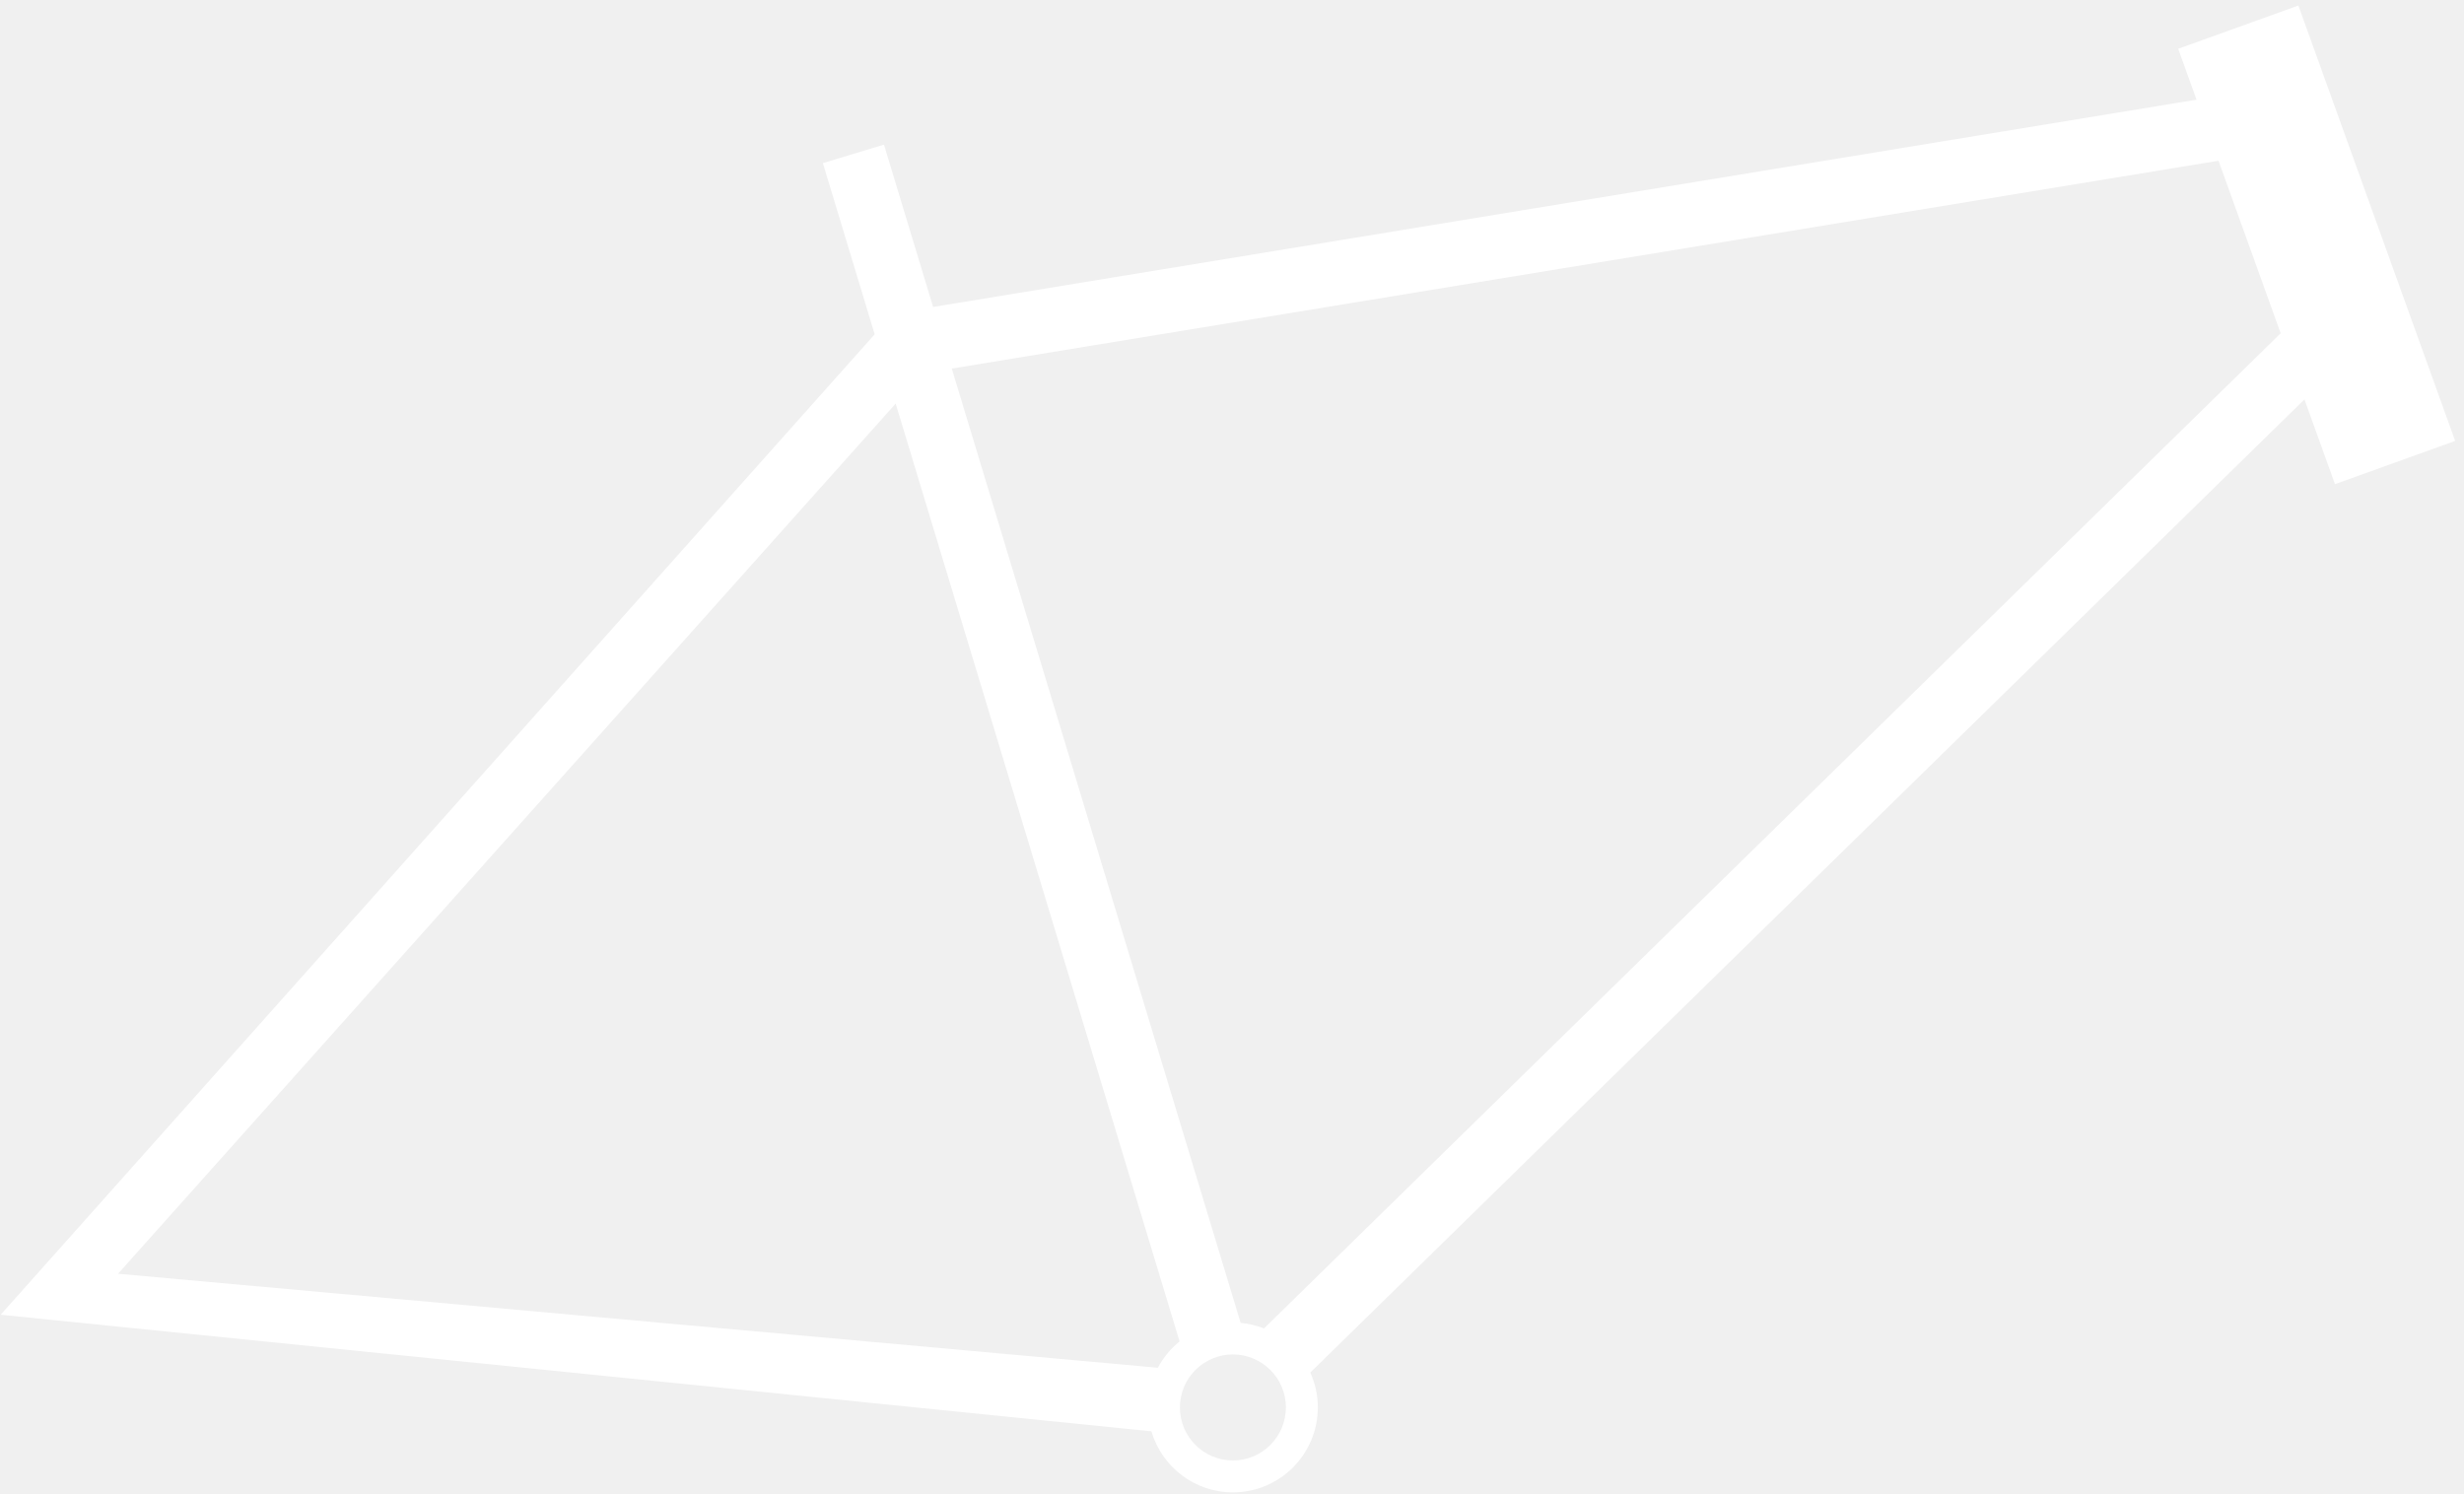
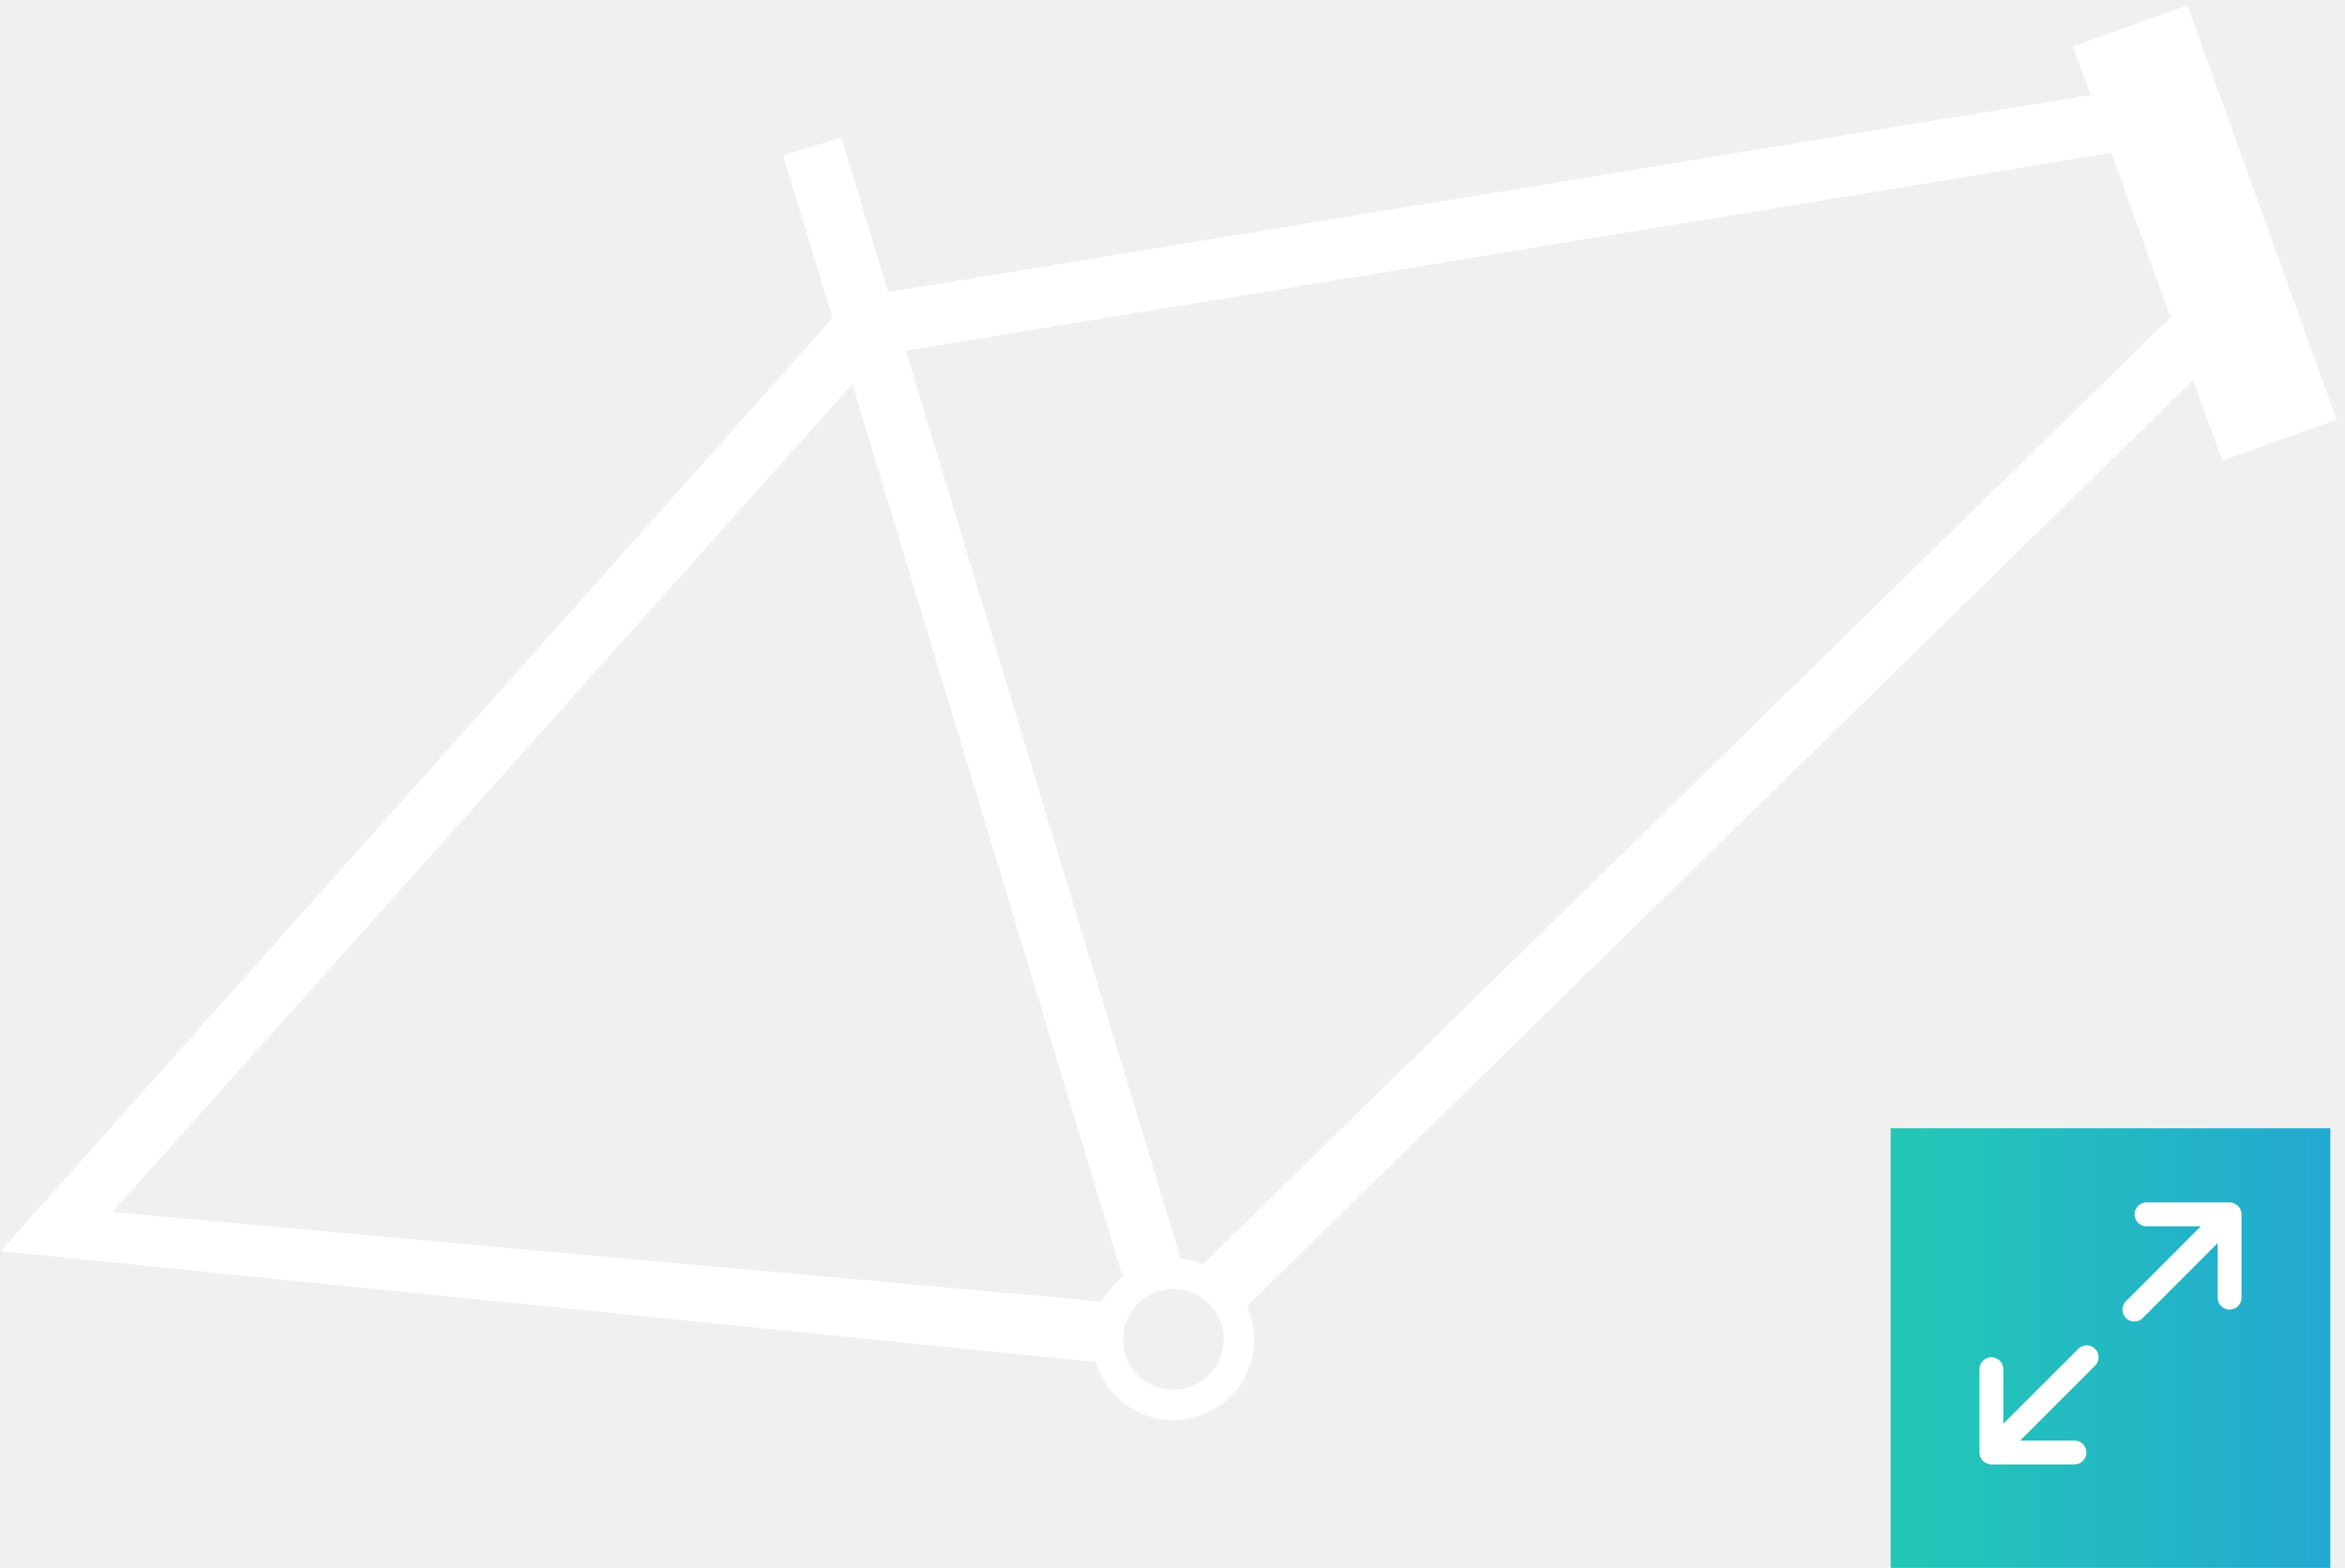
- <svg xmlns="http://www.w3.org/2000/svg" width="160" height="97" viewBox="0 0 160 97" fill="none">
+ <svg xmlns="http://www.w3.org/2000/svg" width="160" height="107" viewBox="0 0 160 107" fill="none">
  <path d="M149.246 0.36L141.442 3.169L142.632 6.474L60.592 19.936L57.401 9.393L53.433 10.594L56.798 21.71L0.044 85.381L74.767 92.953C75.439 95.242 77.556 96.919 80.058 96.919C83.1 96.919 85.573 94.445 85.573 91.404C85.573 90.595 85.397 89.828 85.084 89.136L149.64 25.938L151.622 31.442L159.426 28.633L149.246 0.36ZM75.186 88.825L7.665 82.721L58.16 26.212L76.596 87.116C76.017 87.583 75.538 88.163 75.186 88.825ZM80.058 94.846C78.157 94.846 76.617 93.305 76.617 91.404C76.617 89.503 78.157 87.962 80.058 87.962C81.959 87.962 83.5 89.503 83.5 91.404C83.5 93.303 81.959 94.846 80.058 94.846ZM82.078 86.272C81.601 86.084 81.093 85.959 80.562 85.912L61.803 23.935L144.06 10.438L148.095 21.644L82.078 86.272Z" fill="white" />
+   <rect x="129" y="77" width="30" height="30" fill="url(#paint0_linear_0_1)" />
+   <path d="M142.949 92.051C143.089 92.191 143.173 92.377 143.186 92.574C143.198 92.772 143.138 92.967 143.017 93.123L142.949 93.199L137.837 98.312L141.544 98.313C141.743 98.313 141.935 98.386 142.084 98.519C142.232 98.651 142.327 98.833 142.351 99.031L142.356 99.126C142.356 99.325 142.283 99.517 142.151 99.666C142.018 99.815 141.836 99.909 141.638 99.933L141.544 99.938H135.875L135.814 99.936L135.712 99.922L135.622 99.898L135.531 99.862L135.452 99.82L135.374 99.765L135.301 99.7C135.272 99.672 135.246 99.641 135.222 99.609L135.164 99.52L135.12 99.427L135.092 99.342L135.067 99.22L135.062 99.125V93.434C135.063 93.227 135.142 93.028 135.285 92.878C135.427 92.727 135.621 92.637 135.828 92.625C136.034 92.613 136.238 92.68 136.397 92.813C136.555 92.946 136.657 93.134 136.682 93.34L136.688 93.434L136.687 97.163L141.801 92.051C141.953 91.898 142.16 91.813 142.375 91.813C142.59 91.813 142.797 91.898 142.949 92.051ZM146.456 82.062H152.125L152.186 82.065L152.288 82.079L152.378 82.103L152.469 82.139L152.548 82.181L152.626 82.236L152.699 82.301C152.729 82.329 152.755 82.36 152.778 82.392L152.836 82.481L152.88 82.574L152.908 82.659L152.933 82.781L152.938 82.875V88.566C152.937 88.773 152.858 88.972 152.715 89.122C152.573 89.273 152.379 89.363 152.172 89.375C151.966 89.387 151.762 89.32 151.603 89.187C151.445 89.054 151.343 88.866 151.318 88.66L151.312 88.566V84.836L146.199 89.949C146.053 90.095 145.857 90.18 145.651 90.186C145.444 90.192 145.243 90.12 145.089 89.983C144.934 89.847 144.837 89.656 144.817 89.451C144.797 89.246 144.857 89.04 144.983 88.877L145.051 88.801L150.162 83.688H146.457C146.258 83.688 146.066 83.615 145.917 83.482C145.768 83.35 145.673 83.168 145.649 82.97L145.644 82.875C145.644 82.676 145.717 82.484 145.849 82.335C145.982 82.186 146.164 82.091 146.362 82.068L146.456 82.062Z" fill="white" />
+   <defs>
+     <linearGradient id="paint0_linear_0_1" x1="129" y1="92.429" x2="159" y2="92.429" gradientUnits="userSpaceOnUse">
+       <stop stop-color="#23C8B5" />
+       <stop offset="1" stop-color="#23A9D1" />
+     </linearGradient>
+   </defs>
</svg>
